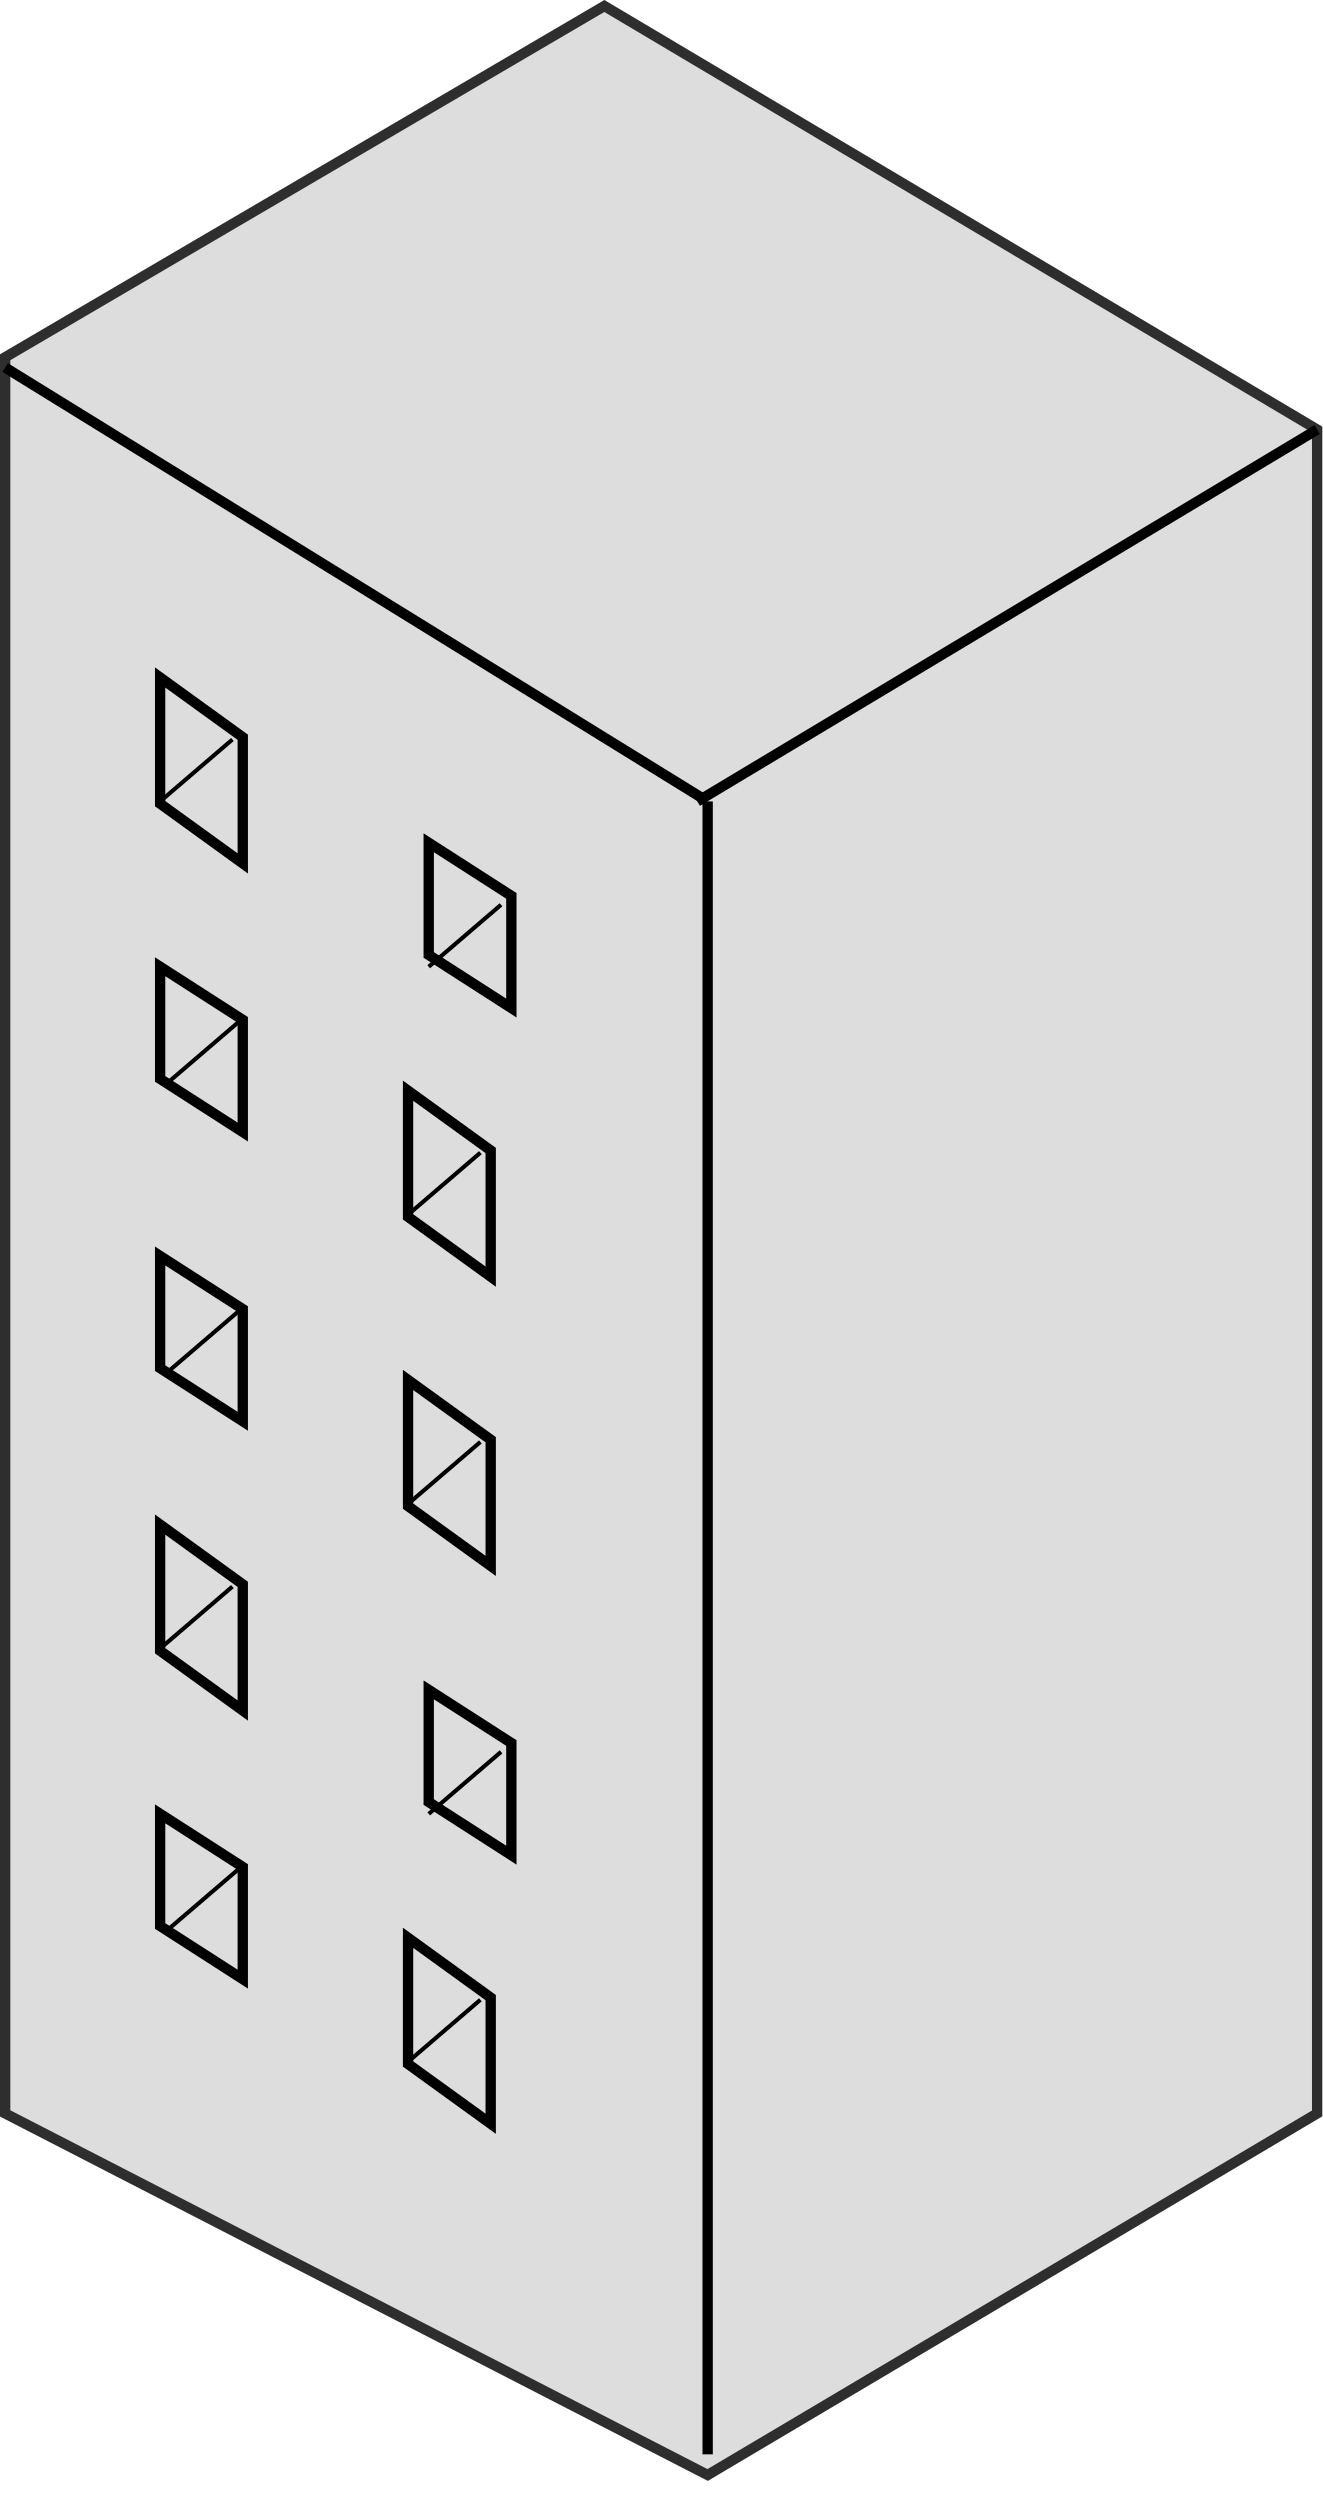
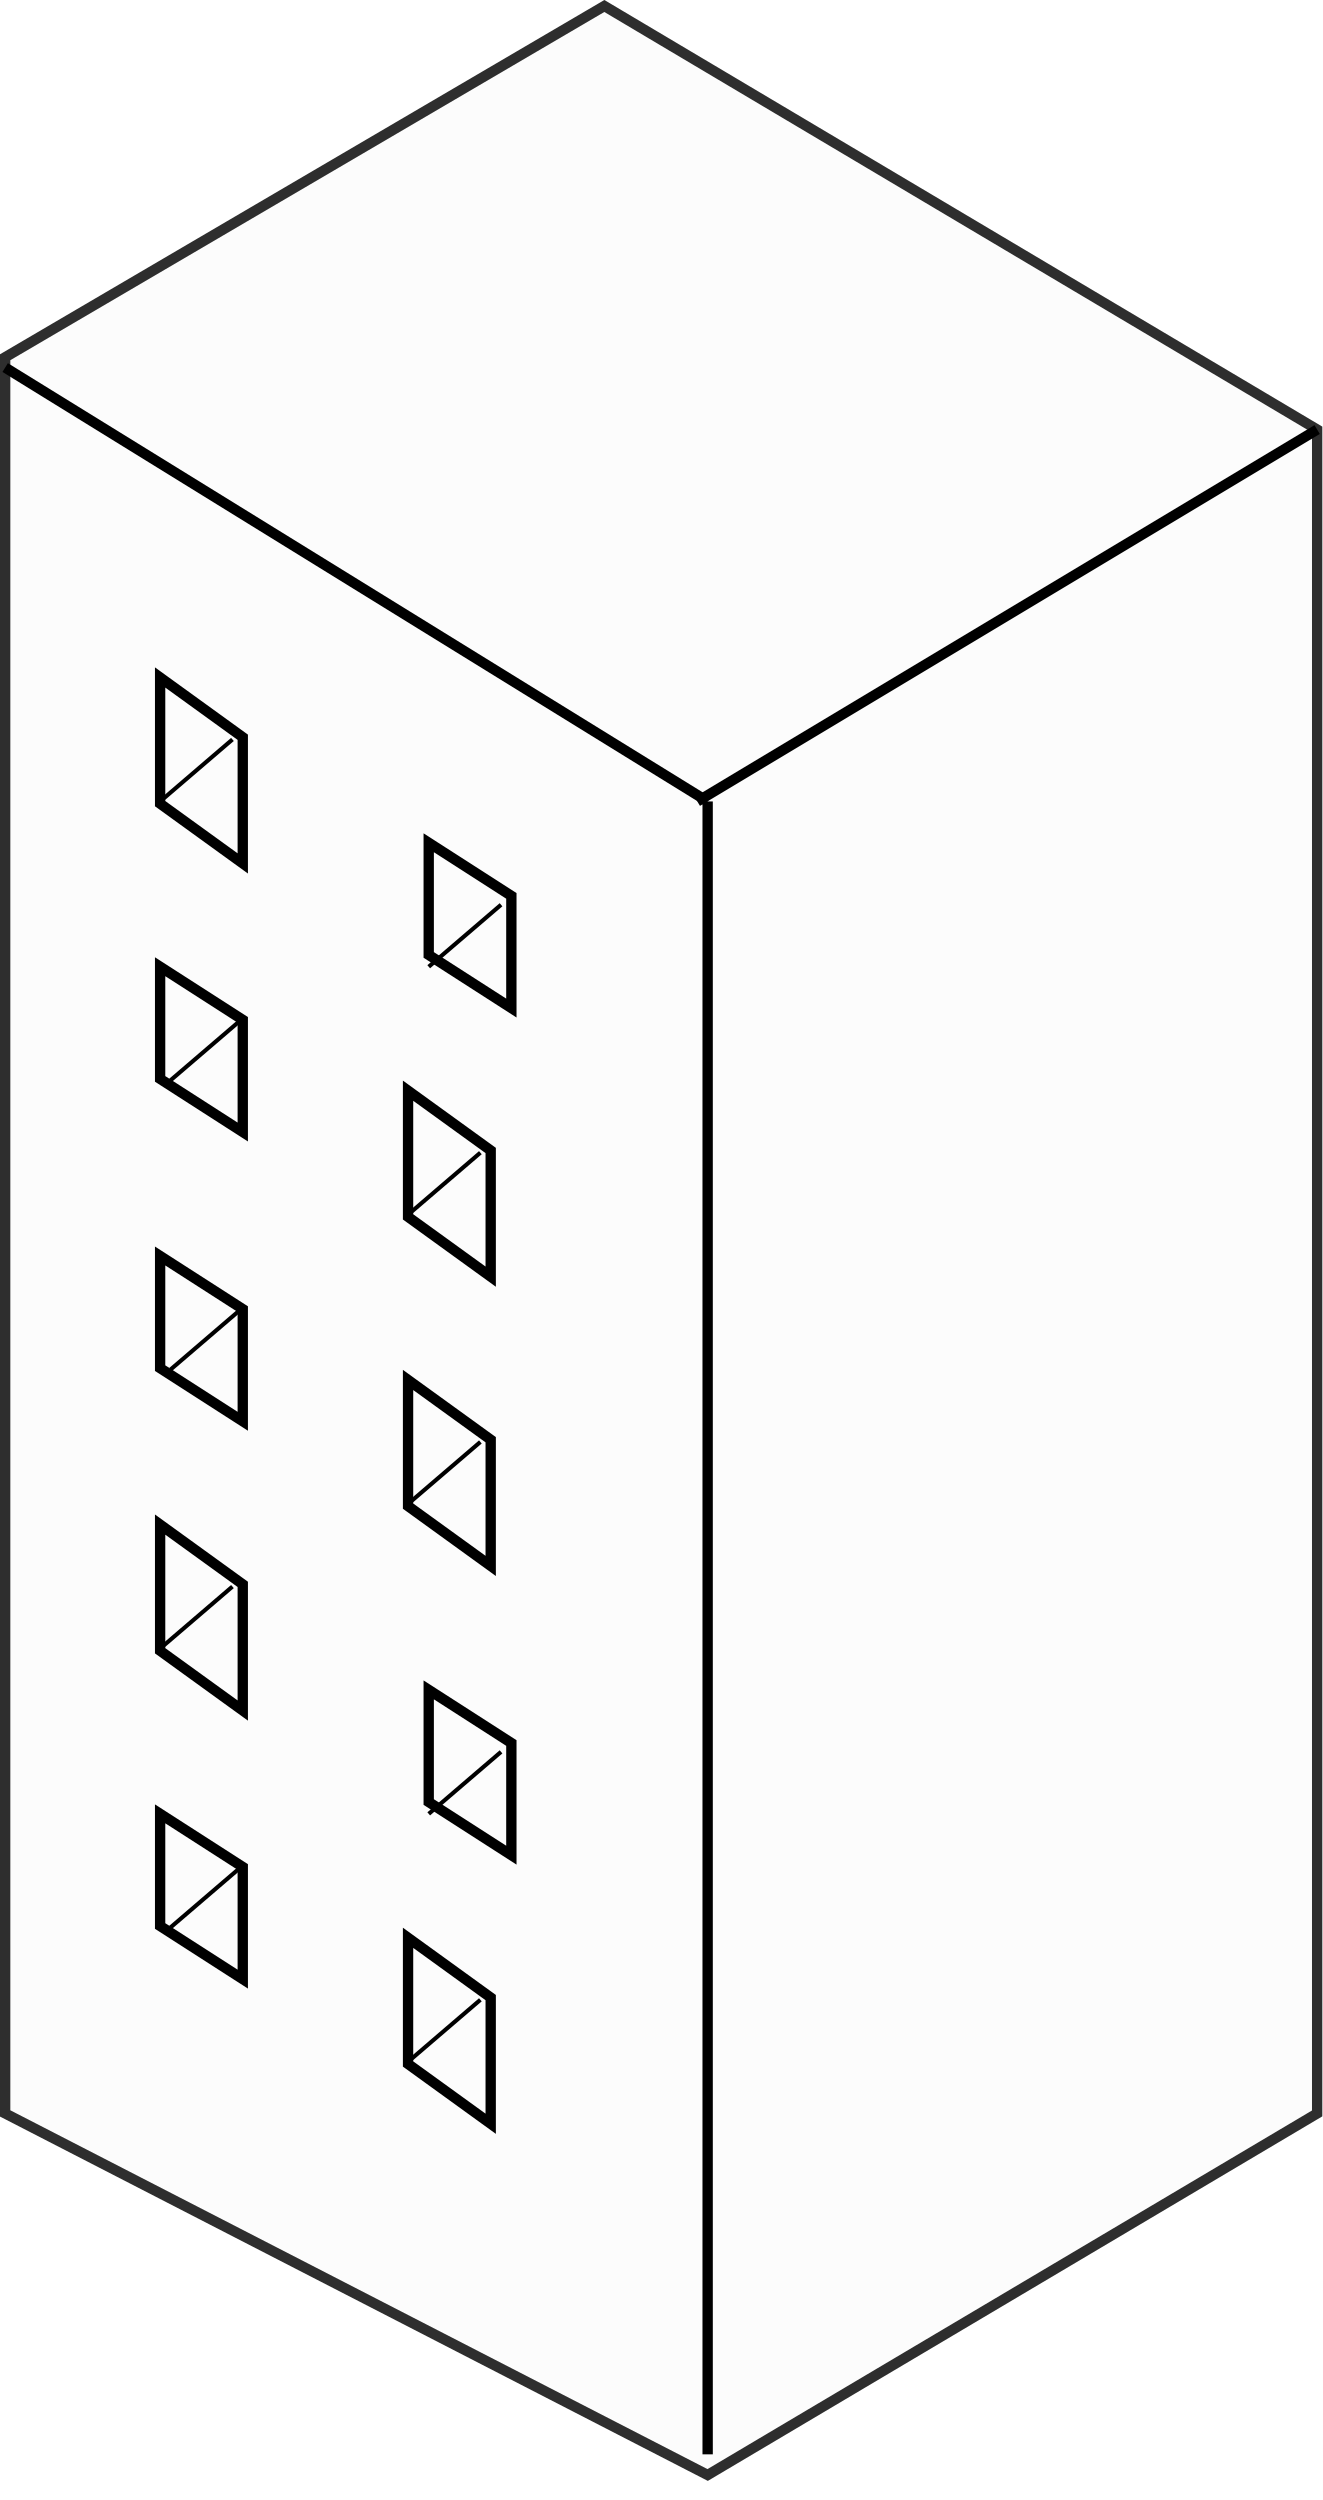
<svg xmlns="http://www.w3.org/2000/svg" width="64" height="121" viewBox="0 0 64 121" fill="none">
-   <path d="M0.25 102.29L34.25 119.79L63.75 102.29V20.79L29.25 0.29L0.25 17.29V102.29Z" fill="#DDDDDD" stroke="#2E2E2E" stroke-width="0.5" />
+   <path d="M0.25 102.29L34.25 119.79L63.75 102.29V20.79L29.25 0.29L0.25 17.29V102.29Z" fill="#FCFCFC" stroke="#2E2E2E" stroke-width="0.5" />
  <path d="M7.75 79.897V73.79L11.75 76.683V82.79L7.75 79.897Z" stroke="black" stroke-width="0.5" />
  <path d="M7.75 93.219V87.79L11.75 90.362V95.79L7.75 93.219Z" stroke="black" stroke-width="0.5" />
  <path d="M19.75 99.897V93.79L23.75 96.683V102.79L19.75 99.897Z" stroke="black" stroke-width="0.5" />
  <path d="M20.75 87.219V81.79L24.75 84.362V89.79L20.75 87.219Z" stroke="black" stroke-width="0.5" />
  <path d="M8.25 93.29L11.75 90.29" stroke="black" stroke-width="0.2" />
  <path d="M19.75 99.79L23.25 96.79" stroke="black" stroke-width="0.2" />
  <path d="M20.75 87.79L24.25 84.79" stroke="black" stroke-width="0.2" />
  <path d="M7.75 79.79L11.25 76.79" stroke="black" stroke-width="0.2" />
  <path d="M7.75 38.897V32.79L11.75 35.683V41.79L7.75 38.897Z" stroke="black" stroke-width="0.5" />
  <path d="M7.75 52.219V46.79L11.75 49.361V54.79L7.75 52.219Z" stroke="black" stroke-width="0.5" />
  <path d="M19.75 58.897V52.79L23.75 55.683V61.79L19.75 58.897Z" stroke="black" stroke-width="0.5" />
  <path d="M20.75 46.219V40.79L24.75 43.361V48.79L20.75 46.219Z" stroke="black" stroke-width="0.5" />
  <path d="M8.25 52.29L11.75 49.29" stroke="black" stroke-width="0.2" />
  <path d="M19.75 58.79L23.25 55.79" stroke="black" stroke-width="0.2" />
  <path d="M7.75 66.219V60.79L11.75 63.361V68.79L7.75 66.219Z" stroke="black" stroke-width="0.5" />
  <path d="M19.75 72.897V66.79L23.75 69.683V75.79L19.75 72.897Z" stroke="black" stroke-width="0.5" />
  <path d="M8.25 66.29L11.75 63.29" stroke="black" stroke-width="0.2" />
  <path d="M19.75 72.79L23.25 69.79" stroke="black" stroke-width="0.2" />
  <path d="M20.75 46.79L24.25 43.79" stroke="black" stroke-width="0.2" />
  <path d="M7.75 38.79L11.25 35.79" stroke="black" stroke-width="0.2" />
  <path d="M34.25 118.79V38.79" stroke="black" stroke-width="0.5" />
  <path d="M63.75 20.79L33.75 38.79" stroke="black" stroke-width="0.5" />
  <path d="M0.25 17.79L34.25 38.79" stroke="black" stroke-width="0.5" />
</svg>
